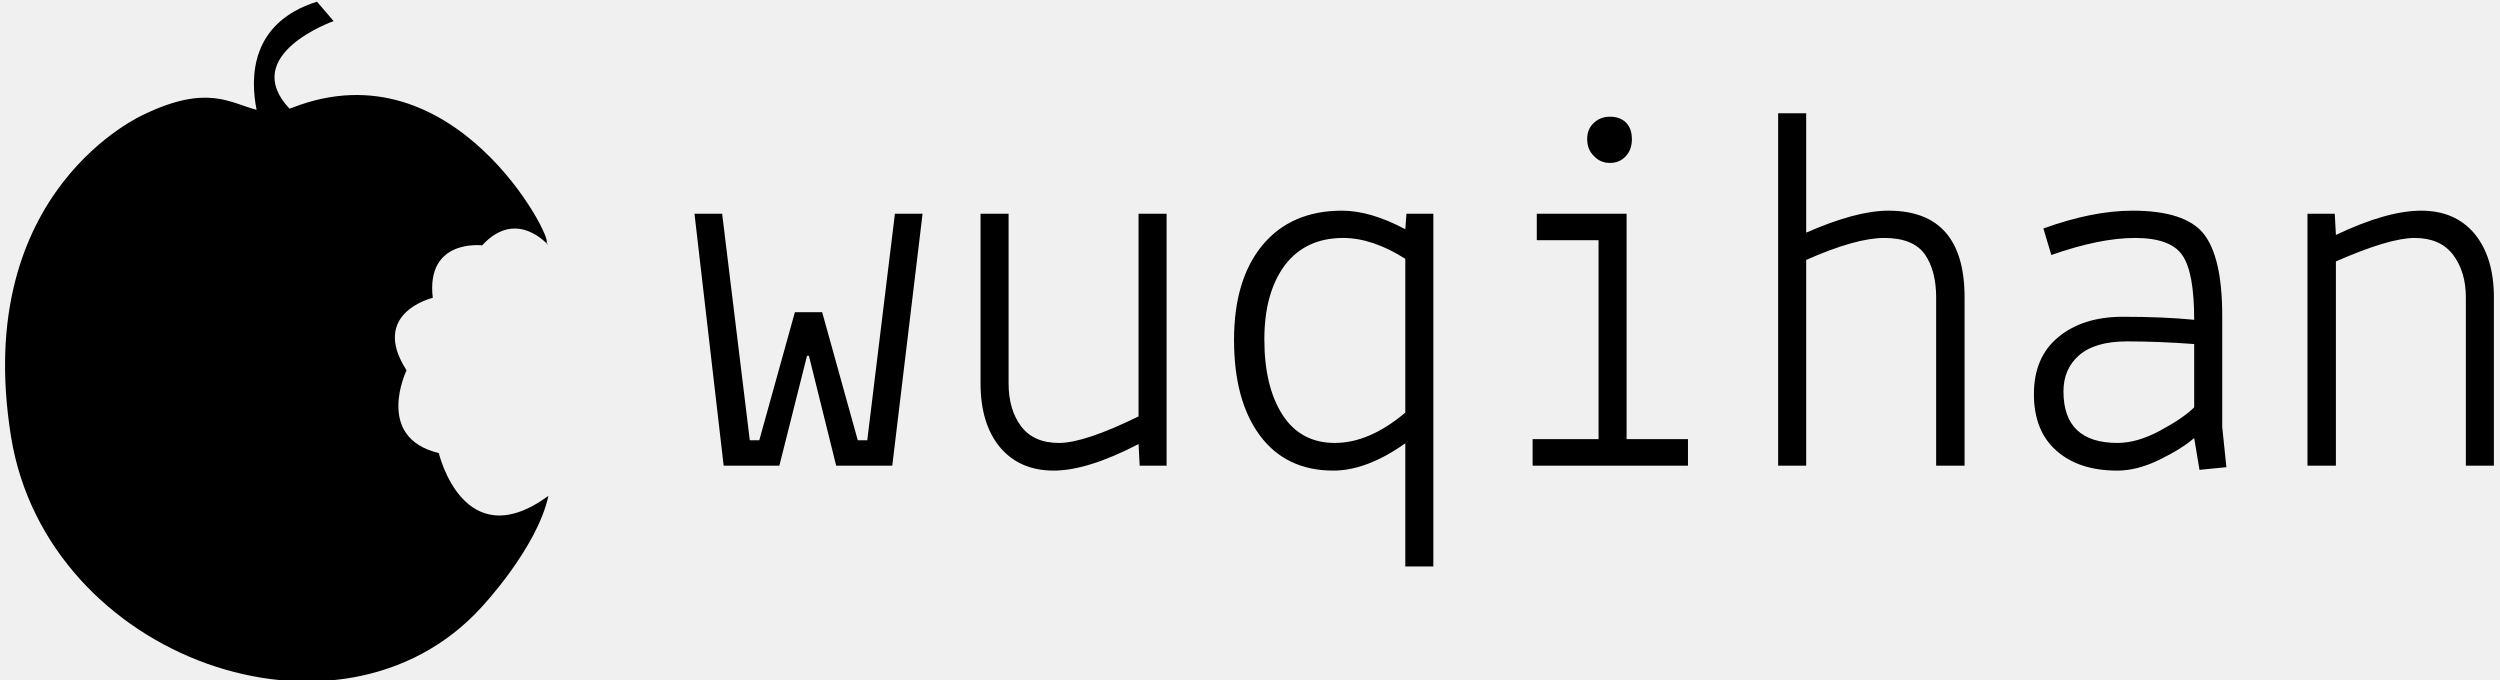
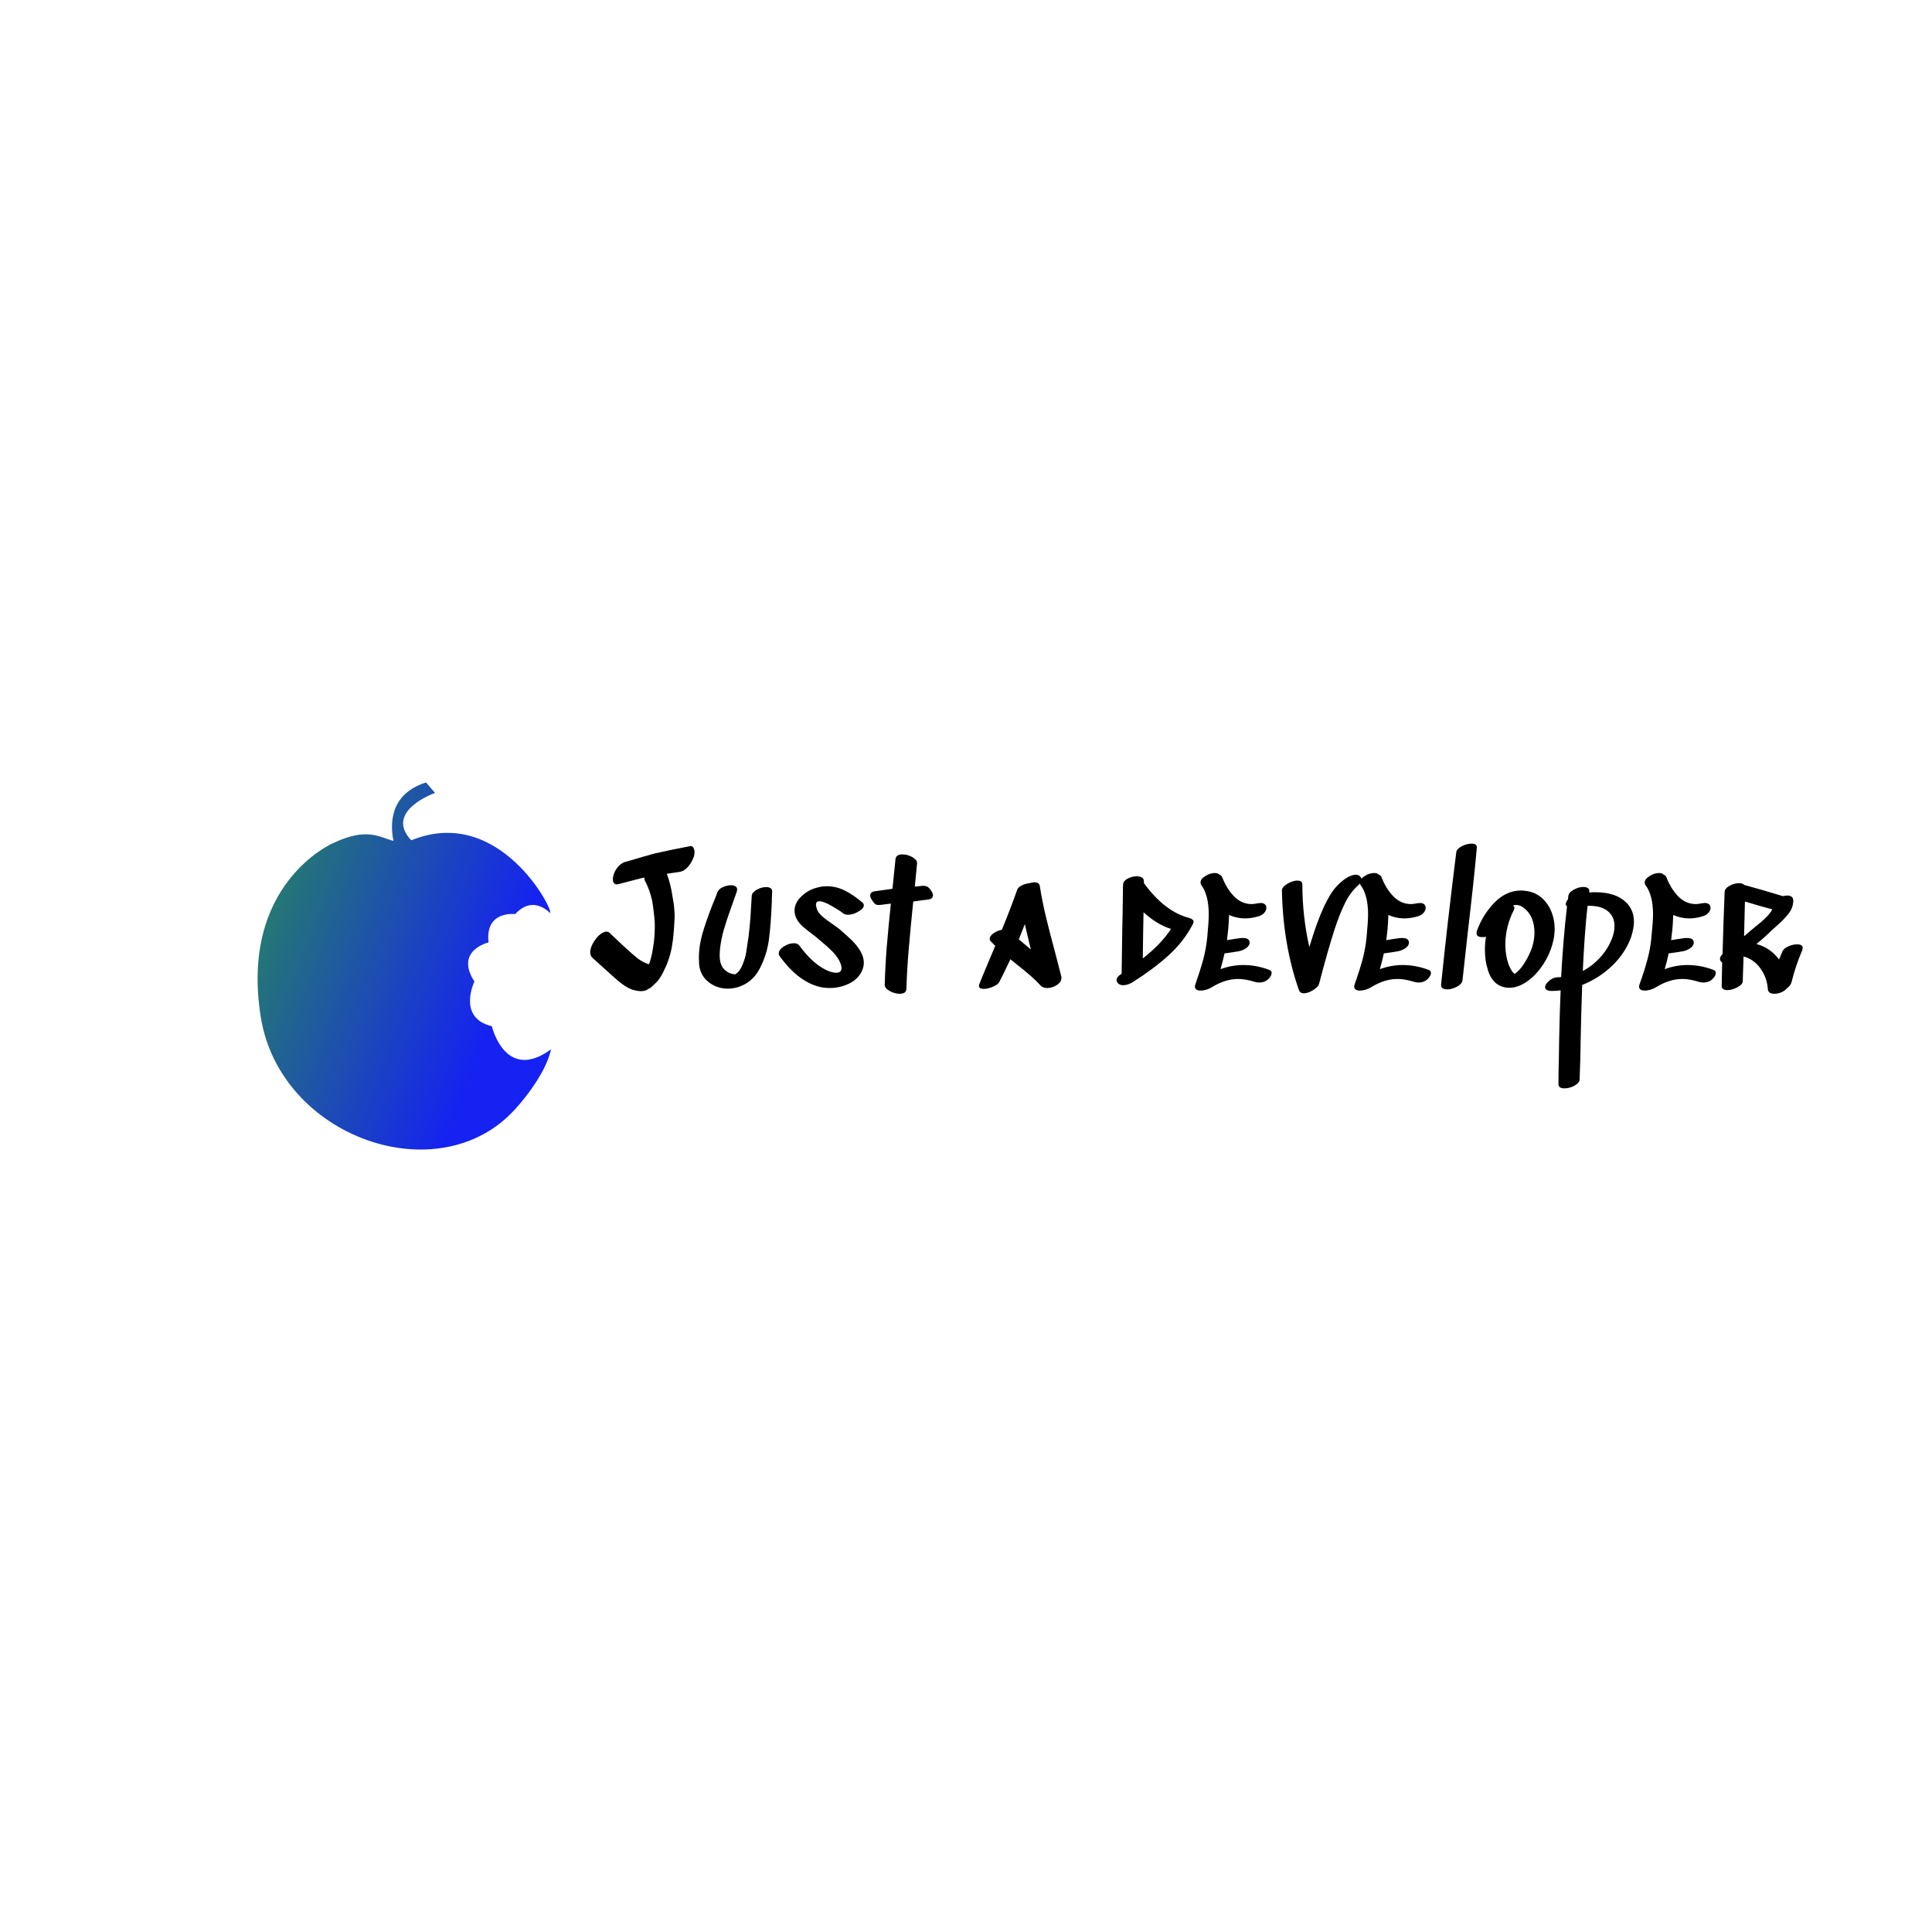
- <svg xmlns="http://www.w3.org/2000/svg" data-v-5f19e91b="" width="331" height="90" viewBox="0 0 331 90">
-   <g data-v-5f19e91b="" id="acc419af-070d-f5f6-bfa9-04eba52387e5" fill="black" transform="matrix(5.016722,0,0,5.016722,89.49045,8.979933)">
-     <path d="M5.05 9.83L5.78 3.85L6.51 3.85L5.71 10.50L4.23 10.50L3.51 7.60L3.46 7.60L2.73 10.50L1.26 10.50L0.49 3.85L1.22 3.85L1.95 9.83L2.20 9.83L3.14 6.45L3.86 6.45L4.80 9.83L5.05 9.83ZM12.95 10.50L12.24 10.50L12.21 9.93L12.21 9.93Q10.86 10.63 9.97 10.63L9.97 10.63L9.97 10.63Q9.07 10.63 8.55 10.01L8.55 10.01L8.55 10.01Q8.04 9.39 8.04 8.33L8.04 8.33L8.04 3.85L8.78 3.85L8.78 8.33L8.78 8.33Q8.78 9.02 9.11 9.46L9.11 9.46L9.11 9.46Q9.44 9.90 10.11 9.90L10.11 9.90L10.11 9.90Q10.78 9.90 12.21 9.20L12.21 9.20L12.21 3.85L12.95 3.85L12.95 10.50ZM19.28 3.85L19.99 3.85L19.99 13.16L19.25 13.16L19.25 9.91L19.25 9.91Q18.23 10.63 17.35 10.63L17.35 10.63L17.35 10.63Q16.10 10.63 15.41 9.70L15.41 9.70L15.41 9.70Q14.73 8.78 14.73 7.18L14.73 7.18L14.73 7.18Q14.73 5.59 15.48 4.68L15.48 4.68L15.48 4.68Q16.24 3.77 17.58 3.77L17.58 3.77L17.58 3.77Q18.33 3.77 19.25 4.26L19.25 4.26L19.28 3.85ZM15.53 7.17L15.53 7.17L15.53 7.17Q15.53 8.41 16.01 9.16L16.01 9.16L16.01 9.16Q16.49 9.90 17.39 9.90L17.39 9.90L17.39 9.90Q18.30 9.90 19.25 9.10L19.25 9.10L19.25 5.04L19.25 5.04Q18.38 4.49 17.61 4.49L17.61 4.49L17.61 4.49Q16.62 4.49 16.07 5.21L16.07 5.21L16.07 5.21Q15.53 5.94 15.53 7.17ZM24.35 4.55L22.72 4.55L22.72 3.85L25.09 3.85L25.09 9.80L26.71 9.80L26.71 10.50L22.61 10.50L22.61 9.80L24.35 9.80L24.35 4.55ZM24.65 2.51L24.65 2.51L24.65 2.51Q24.40 2.51 24.23 2.33L24.23 2.33L24.23 2.33Q24.05 2.16 24.05 1.88L24.05 1.88L24.05 1.88Q24.05 1.61 24.23 1.45L24.23 1.45L24.23 1.45Q24.40 1.29 24.65 1.29L24.65 1.29L24.65 1.29Q24.91 1.29 25.07 1.44L25.07 1.44L25.07 1.44Q25.23 1.60 25.23 1.88L25.23 1.88L25.23 1.88Q25.23 2.16 25.07 2.33L25.07 2.33L25.07 2.33Q24.91 2.51 24.65 2.51ZM29.83 5.07L29.83 5.07L29.83 10.50L29.09 10.50L29.09 1.20L29.83 1.20L29.83 4.35L29.83 4.35Q31.15 3.77 32.00 3.77L32.00 3.77L32.00 3.77Q34.01 3.77 34.01 6.06L34.01 6.06L34.01 10.50L33.26 10.50L33.26 6.06L33.26 6.06Q33.26 5.35 32.96 4.92L32.96 4.92L32.96 4.92Q32.65 4.49 31.89 4.49L31.89 4.49L31.89 4.49Q31.14 4.49 29.83 5.07ZM38.05 9.90L38.05 9.90L38.05 9.90Q38.57 9.90 39.18 9.57L39.18 9.57L39.18 9.57Q39.79 9.24 40.07 8.96L40.07 8.96L40.07 7.29L40.07 7.29Q39.14 7.22 38.30 7.22L38.30 7.22L38.30 7.22Q37.46 7.22 37.04 7.58L37.04 7.58L37.04 7.58Q36.62 7.94 36.62 8.54L36.62 8.54L36.62 8.54Q36.62 9.90 38.05 9.90ZM38.04 10.63L38.04 10.63L38.04 10.63Q37.02 10.63 36.43 10.10L36.43 10.10L36.43 10.10Q35.84 9.58 35.84 8.61L35.84 8.61L35.84 8.61Q35.84 7.64 36.48 7.11L36.48 7.11L36.48 7.11Q37.13 6.57 38.19 6.57L38.19 6.57L38.19 6.57Q39.26 6.57 40.07 6.65L40.07 6.65L40.07 6.65Q40.07 5.40 39.76 4.95L39.76 4.95L39.76 4.95Q39.45 4.49 38.51 4.49L38.51 4.49L38.51 4.49Q37.58 4.49 36.30 4.94L36.30 4.94L36.09 4.24L36.09 4.24Q37.39 3.77 38.44 3.77L38.44 3.77L38.44 3.77Q39.83 3.77 40.32 4.38L40.32 4.38L40.32 4.38Q40.81 5.00 40.81 6.54L40.81 6.54L40.81 9.48L40.92 10.54L40.21 10.61L40.07 9.77L40.07 9.77Q39.75 10.05 39.16 10.34L39.16 10.34L39.16 10.34Q38.57 10.63 38.04 10.63ZM43.06 3.85L43.78 3.85L43.81 4.41L43.81 4.41Q45.16 3.77 46.06 3.77L46.06 3.77L46.06 3.77Q46.96 3.77 47.47 4.38L47.47 4.38L47.47 4.38Q47.98 5.00 47.98 6.06L47.98 6.06L47.98 10.50L47.24 10.50L47.24 6.06L47.24 6.06Q47.24 5.38 46.90 4.93L46.90 4.93L46.90 4.93Q46.56 4.49 45.89 4.49L45.89 4.49L45.89 4.49Q45.22 4.49 43.81 5.11L43.81 5.11L43.81 10.50L43.06 10.50L43.06 3.85Z" />
+ <svg xmlns="http://www.w3.org/2000/svg" data-v-1084b650="" viewBox="0 0 300 300">
+   <rect data-v-1084b650="" fill="#ffffff" x="0" y="0" width="300px" height="300px" class="logo-background-square" />
+   <g data-v-1084b650="" id="267c8fb9-8639-7f49-0ddd-3583ace2942e" fill="#000000" transform="matrix(1.9,0,0,1.9,90.85024,129.423)">
+     <path d="M8.62 1.02L8.62 1.02Q8.78 1.02 8.86 1.17L8.86 1.17L8.86 1.17Q8.93 1.32 8.95 1.47L8.95 1.47L8.95 1.47Q8.95 1.81 8.81 2.09L8.81 2.09L8.81 2.09Q8.64 2.49 8.34 2.80L8.34 2.80L8.34 2.80Q8.04 3.11 7.66 3.15L7.66 3.15L7.66 3.15Q6.96 3.25 6.68 3.29L6.68 3.29L6.68 3.29Q6.99 4.14 7.11 4.94L7.11 4.94L7.11 4.94Q7.28 5.88 7.29 6.17L7.29 6.17L7.29 6.17Q7.32 6.57 7.32 6.78L7.32 6.78L7.32 6.78Q7.32 6.97 7.29 7.39L7.29 7.39L7.29 7.39Q7.21 8.95 6.96 9.86L6.96 9.86L6.96 9.86Q6.75 10.61 6.52 11.05L6.52 11.05L6.52 11.05Q6.33 11.47 6.16 11.74L6.16 11.74L6.16 11.74Q5.99 12.01 5.77 12.22L5.77 12.22L5.38 12.59L5.11 12.74L5.11 12.74Q4.94 12.87 4.72 12.87L4.72 12.87L4.72 12.87Q4.63 12.89 4.58 12.89L4.58 12.89L4.58 12.89Q4.03 12.87 3.57 12.64L3.57 12.64L3.57 12.64Q3.21 12.45 2.88 12.19L2.88 12.19L2.88 12.19Q2.56 11.93 2.10 11.51L2.10 11.51L0.60 10.16L0.60 10.16Q0.42 10.00 0.42 9.70L0.42 9.70L0.42 9.70Q0.42 9.30 0.76 8.78L0.76 8.78L0.76 8.78Q1.11 8.25 1.51 8.08L1.51 8.08L1.51 8.08Q1.62 8.02 1.74 8.02L1.74 8.02L1.74 8.02Q1.86 8.02 1.96 8.08L1.96 8.08L3.05 9.11L3.39 9.42L3.39 9.42Q3.92 9.91 4.30 10.21L4.30 10.21L4.30 10.21Q4.69 10.50 5.14 10.67L5.14 10.67L5.14 10.67Q5.17 10.68 5.22 10.68L5.22 10.68L5.22 10.68Q5.31 10.49 5.33 10.37L5.33 10.37L5.33 10.37Q5.49 9.87 5.63 8.83L5.63 8.83L5.63 8.83Q5.70 8.16 5.70 7.62L5.70 7.62L5.70 7.62Q5.70 7.29 5.68 7.14L5.68 7.14L5.66 6.85L5.66 6.85Q5.57 5.98 5.49 5.53L5.49 5.53L5.49 5.53Q5.29 4.61 4.90 3.88L4.90 3.88L4.90 3.88Q4.84 3.78 4.84 3.61L4.84 3.61L4.65 3.64L4.65 3.64Q3.42 3.95 2.80 4.12L2.80 4.12L2.80 4.12Q2.76 4.13 2.71 4.14L2.71 4.14L2.71 4.14Q2.66 4.16 2.59 4.16L2.59 4.16L2.59 4.16Q2.41 4.16 2.31 3.98L2.31 3.98L2.31 3.98Q2.27 3.85 2.27 3.72L2.27 3.72L2.27 3.72Q2.27 3.65 2.30 3.51L2.30 3.51L2.30 3.51Q2.38 3.07 2.74 2.67L2.74 2.67L2.74 2.67Q2.94 2.46 3.19 2.35L3.19 2.35L3.19 2.35Q4.09 2.10 4.54 1.96L4.54 1.96L4.54 1.96Q4.84 1.86 4.94 1.85L4.94 1.85L4.94 1.85Q5.45 1.69 5.75 1.62L5.75 1.62L5.75 1.62Q7.17 1.30 8.57 1.04L8.57 1.04L8.62 1.02ZM13.62 5.10L13.62 5.10Q13.64 4.82 14.02 4.60L14.02 4.60L14.02 4.60Q14.41 4.38 14.80 4.38L14.80 4.38L14.80 4.38Q15.02 4.38 15.16 4.47L15.16 4.47L15.16 4.47Q15.30 4.56 15.29 4.76L15.29 4.76L15.29 4.76Q15.26 5.29 15.26 5.61L15.26 5.61L15.26 5.61Q15.19 7.43 15.02 8.71L15.02 8.71L15.02 8.71Q14.84 9.98 14.24 11.10L14.24 11.10L14.24 11.10Q13.64 12.22 12.45 12.57L12.45 12.57L12.45 12.57Q12.04 12.68 11.68 12.68L11.68 12.68L11.68 12.68Q10.78 12.68 10.10 12.15L10.10 12.15L10.10 12.15Q9.42 11.62 9.32 10.71L9.32 10.71L9.32 10.71Q9.30 10.35 9.30 10.16L9.30 10.16L9.30 10.16Q9.30 9.20 9.59 8.19L9.59 8.19L9.59 8.19Q9.88 7.18 10.44 5.75L10.44 5.75L10.44 5.75Q10.61 5.38 10.82 4.79L10.82 4.79L10.82 4.79Q10.91 4.55 11.25 4.39L11.25 4.39L11.25 4.39Q11.59 4.23 11.93 4.23L11.93 4.23L11.93 4.23Q12.15 4.23 12.29 4.32L12.29 4.32L12.29 4.32Q12.43 4.41 12.43 4.58L12.43 4.58L12.43 4.58Q12.43 4.63 12.40 4.75L12.40 4.75L12.40 4.75Q12.12 5.56 11.97 5.96L11.97 5.96L11.97 5.96Q11.56 7.10 11.34 7.86L11.34 7.86L11.34 7.86Q11.12 8.62 11.03 9.42L11.03 9.42L11.03 9.42Q11.00 9.76 11.00 9.95L11.00 9.95L11.00 9.95Q11.00 10.78 11.41 11.14L11.41 11.14L11.41 11.14Q11.54 11.27 11.75 11.38L11.75 11.38L11.75 11.38Q11.96 11.48 12.14 11.49L12.14 11.49L12.25 11.52L12.25 11.52Q12.26 11.52 12.31 11.48L12.31 11.48L12.31 11.48Q12.66 11.26 12.87 10.72L12.87 10.72L12.87 10.72Q13.09 10.18 13.16 9.76L13.16 9.76L13.16 9.76Q13.23 9.34 13.36 8.43L13.36 8.43L13.36 8.43Q13.45 7.69 13.52 6.80L13.52 6.80L13.52 6.80Q13.58 5.92 13.62 5.10L13.62 5.10ZM21.07 6.51L21.07 6.51Q20.80 6.29 20.15 5.92L20.15 5.92L20.15 5.92Q19.50 5.54 19.15 5.54L19.15 5.54L19.15 5.54Q18.87 5.54 18.87 5.82L18.87 5.82L18.87 5.82Q18.87 5.92 18.94 6.16L18.94 6.16L18.94 6.16Q19.04 6.48 19.38 6.77L19.38 6.77L19.38 6.77Q19.71 7.06 20.26 7.43L20.26 7.43L20.26 7.43Q20.71 7.74 20.83 7.85L20.83 7.85L20.83 7.85Q21.45 8.39 21.81 8.74L21.81 8.74L21.81 8.74Q22.18 9.10 22.48 9.58L22.48 9.58L22.48 9.58Q22.78 10.07 22.78 10.57L22.78 10.57L22.78 10.57Q22.78 10.91 22.61 11.27L22.61 11.27L22.61 11.27Q22.29 11.93 21.55 12.28L21.55 12.28L21.55 12.28Q20.82 12.63 19.99 12.63L19.99 12.63L19.99 12.63Q19.71 12.63 19.43 12.59L19.43 12.59L19.43 12.59Q17.53 12.26 15.92 10.05L15.92 10.05L15.92 10.05Q15.83 9.93 15.83 9.80L15.83 9.80L15.83 9.80Q15.83 9.49 16.25 9.23L16.25 9.23L16.25 9.23Q16.66 8.97 17.07 8.97L17.07 8.97L17.07 8.97Q17.37 8.97 17.51 9.16L17.51 9.16L17.51 9.16Q18.38 10.33 19.22 10.88L19.22 10.88L19.22 10.88Q19.99 11.38 20.52 11.38L20.52 11.38L20.52 11.38Q20.96 11.38 20.96 11.00L20.96 11.00L20.96 11.00Q20.96 10.74 20.75 10.35L20.75 10.35L20.75 10.35Q20.54 9.97 20.20 9.63L20.20 9.63L20.20 9.63Q19.87 9.30 19.35 8.86L19.35 8.86L18.97 8.54L18.97 8.54Q18.91 8.48 18.45 8.13L18.45 8.13L18.45 8.13Q18.07 7.85 17.81 7.62L17.81 7.62L17.81 7.62Q17.54 7.38 17.36 7.10L17.36 7.10L17.36 7.10Q17.12 6.72 17.12 6.31L17.12 6.31L17.12 6.31Q17.12 5.68 17.66 5.16L17.66 5.16L17.66 5.16Q18.20 4.63 18.90 4.44L18.90 4.44L18.90 4.44Q19.35 4.31 19.75 4.31L19.75 4.31L19.75 4.31Q20.51 4.31 21.22 4.66L21.22 4.66L21.22 4.66Q21.92 5.01 22.65 5.63L22.65 5.63L22.65 5.63Q22.78 5.73 22.78 5.87L22.78 5.87L22.78 5.87Q22.78 6.13 22.34 6.38L22.34 6.38L22.34 6.38Q21.91 6.64 21.49 6.64L21.49 6.64L21.49 6.64Q21.21 6.64 21.07 6.51L21.07 6.51ZM27.52 4.28L27.52 4.28Q27.82 4.26 27.98 4.35L27.98 4.35L27.98 4.35Q28.14 4.45 28.32 4.73L28.32 4.73L28.32 4.73Q28.43 4.91 28.43 5.04L28.43 5.04L28.43 5.04Q28.43 5.35 28.04 5.40L28.04 5.40L27.55 5.46L27.55 5.46Q26.87 5.56 26.82 5.56L26.82 5.56L26.82 5.56Q26.59 7.80 26.45 9.45L26.45 9.45L26.45 9.45Q26.31 11.10 26.26 12.71L26.26 12.71L26.26 12.71Q26.25 12.91 26.10 13.01L26.10 13.01L26.10 13.01Q25.96 13.10 25.72 13.10L25.72 13.10L25.72 13.10Q25.30 13.10 24.89 12.87L24.89 12.87L24.89 12.87Q24.47 12.64 24.49 12.35L24.49 12.35L24.49 12.35Q24.53 10.86 24.65 9.32L24.65 9.32L24.65 9.32Q24.78 7.77 24.99 5.73L24.99 5.73L24.11 5.84L24.11 5.84Q23.91 5.85 23.81 5.82L23.81 5.82L23.81 5.82Q23.70 5.78 23.60 5.66L23.60 5.66L23.60 5.66Q23.51 5.53 23.41 5.38L23.41 5.38L23.41 5.38Q23.30 5.22 23.30 5.07L23.30 5.07L23.30 5.07Q23.30 4.94 23.39 4.84L23.39 4.84L23.39 4.84Q23.49 4.75 23.69 4.72L23.69 4.72L23.69 4.72Q24.00 4.68 24.40 4.62L24.40 4.62L25.12 4.52L25.37 2.10L25.37 2.10Q25.41 1.71 25.94 1.71L25.94 1.71L25.94 1.71Q26.36 1.71 26.76 1.94L26.76 1.94L26.76 1.94Q27.16 2.17 27.13 2.46L27.13 2.46L26.95 4.34L26.95 4.34Q27.34 4.31 27.52 4.28L27.52 4.28ZM35.94 7.41L35.56 8.37L35.45 8.65L36.43 9.48L36.33 9.07L36.33 9.07Q36.23 8.68 35.94 7.41L35.94 7.41ZM37.16 4.28L37.16 4.28Q37.35 5.50 37.65 6.75L37.65 6.75L37.65 6.75Q37.95 8.01 38.39 9.63L38.39 9.63L38.39 9.63Q38.79 11.17 38.92 11.68L38.92 11.68L38.92 11.68Q38.93 11.72 38.93 11.80L38.93 11.80L38.93 11.80Q38.93 12.14 38.56 12.38L38.56 12.38L38.56 12.38Q38.18 12.63 37.77 12.63L37.77 12.63L37.77 12.63Q37.44 12.63 37.25 12.45L37.25 12.45L37.25 12.45Q36.85 12.01 36.40 11.62L36.40 11.62L36.40 11.62Q35.95 11.23 35.22 10.65L35.22 10.65L34.76 10.28L34.76 10.28Q34.17 11.54 33.85 12.14L33.85 12.14L33.85 12.14Q33.75 12.35 33.34 12.52L33.34 12.52L33.34 12.52Q32.93 12.70 32.58 12.70L32.58 12.70L32.58 12.70Q32.19 12.70 32.19 12.45L32.19 12.45L32.19 12.45Q32.19 12.38 32.23 12.28L32.23 12.28L32.23 12.28Q32.65 11.24 33.22 9.90L33.22 9.90L33.52 9.18L33.52 9.18Q33.17 8.83 33.17 8.83L33.17 8.83L33.17 8.83Q33.07 8.74 33.07 8.61L33.07 8.61L33.07 8.61Q33.07 8.37 33.38 8.16L33.38 8.16L33.38 8.16Q33.68 7.94 34.06 7.87L34.06 7.87L34.06 7.87Q34.73 6.26 35.32 4.59L35.32 4.59L35.32 4.59Q35.38 4.40 35.68 4.25L35.68 4.25L35.68 4.25Q35.98 4.10 36.32 4.06L36.32 4.06L36.32 4.06Q36.55 3.99 36.72 3.99L36.72 3.99L36.72 3.99Q37.11 3.99 37.16 4.28L37.16 4.28ZM45.58 10.21L45.58 10.21Q47.05 9.07 47.89 7.80L47.89 7.80L47.89 7.80Q46.77 7.46 45.64 6.44L45.64 6.44L45.64 6.44Q45.61 7.71 45.58 10.21L45.58 10.21ZM49.63 7.03L49.63 7.03Q49.73 7.10 49.73 7.21L49.73 7.21L49.73 7.21Q49.73 7.31 49.67 7.41L49.67 7.41L49.67 7.41Q48.93 8.83 47.71 9.94L47.71 9.94L47.71 9.94Q46.49 11.05 44.76 12.15L44.76 12.15L44.76 12.15Q44.59 12.25 44.38 12.33L44.38 12.33L44.38 12.33Q44.17 12.40 43.97 12.40L43.97 12.40L43.97 12.40Q43.76 12.40 43.61 12.29L43.61 12.29L43.61 12.29Q43.44 12.17 43.44 11.98L43.44 11.98L43.44 11.98Q43.44 11.75 43.71 11.56L43.71 11.56L43.71 11.56Q43.74 11.55 43.76 11.52L43.76 11.52L43.76 11.52Q43.79 11.49 43.85 11.47L43.85 11.47L43.90 7.99L43.90 7.99Q43.93 6.86 43.96 4.54L43.96 4.54L43.96 4.54Q43.95 4.51 43.95 4.44L43.95 4.44L43.95 4.44Q43.95 4.41 43.97 4.30L43.97 4.30L43.97 4.14L43.97 4.14Q43.99 3.88 44.34 3.69L44.34 3.69L44.34 3.69Q44.69 3.50 45.08 3.50L45.08 3.50L45.08 3.50Q45.35 3.50 45.51 3.60L45.51 3.60L45.51 3.60Q45.67 3.70 45.67 3.91L45.67 3.91L45.67 4.05L45.67 4.05Q47.36 6.38 49.36 6.90L49.36 6.90L49.36 6.90Q49.57 6.97 49.63 7.03L49.63 7.03ZM55.90 11.14L55.90 11.14Q56.11 11.21 56.11 11.40L56.11 11.40L56.11 11.40Q56.11 11.62 55.85 11.89L55.85 11.89L55.85 11.89Q55.55 12.18 55.09 12.18L55.09 12.18L55.09 12.18Q54.87 12.18 54.71 12.12L54.71 12.12L54.71 12.12Q53.97 11.89 53.37 11.89L53.37 11.89L53.37 11.89Q52.32 11.89 51.23 12.56L51.23 12.56L51.23 12.56Q51.04 12.68 50.79 12.76L50.79 12.76L50.79 12.76Q50.53 12.84 50.30 12.84L50.30 12.84L50.30 12.84Q50.09 12.84 49.97 12.76L49.97 12.76L49.97 12.76Q49.84 12.68 49.84 12.52L49.84 12.52L49.84 12.52Q49.84 12.42 49.87 12.35L49.87 12.35L49.87 12.35Q50.27 11.21 50.52 10.30L50.52 10.30L50.52 10.30Q50.76 9.39 50.85 8.46L50.85 8.46L50.85 8.46Q50.97 7.20 50.97 6.61L50.97 6.61L50.97 6.61Q50.97 5.05 50.37 4.23L50.37 4.23L50.37 4.23Q50.30 4.14 50.30 4.00L50.30 4.00L50.30 4.00Q50.30 3.72 50.69 3.48L50.69 3.48L50.69 3.48Q51.09 3.23 51.46 3.23L51.46 3.23L51.46 3.23Q51.72 3.23 51.83 3.35L51.83 3.35L51.83 3.35Q52.01 3.42 52.07 3.57L52.07 3.57L52.07 3.57Q52.42 4.49 53.03 5.13L53.03 5.13L53.03 5.13Q53.65 5.77 54.49 5.77L54.49 5.77L54.49 5.77Q54.64 5.77 54.95 5.71L54.95 5.71L54.95 5.71Q55.15 5.68 55.20 5.68L55.20 5.68L55.20 5.68Q55.44 5.68 55.56 5.79L55.56 5.79L55.56 5.79Q55.68 5.89 55.68 6.08L55.68 6.08L55.68 6.08Q55.68 6.27 55.52 6.47L55.52 6.47L55.52 6.47Q55.36 6.66 55.09 6.75L55.09 6.75L55.09 6.75Q54.52 6.94 53.94 6.94L53.94 6.94L53.94 6.94Q53.26 6.94 52.63 6.66L52.63 6.66L52.63 6.66Q52.60 7.45 52.56 7.84L52.56 7.84L52.46 8.72L52.46 8.72Q53.00 8.62 53.55 8.55L53.55 8.55L53.75 8.54L53.75 8.54Q54.31 8.54 54.31 8.92L54.31 8.92L54.31 8.92Q54.31 9.17 54.03 9.37L54.03 9.37L54.03 9.37Q53.75 9.56 53.45 9.62L53.45 9.62L53.45 9.62Q53.02 9.70 52.26 9.80L52.26 9.80L52.26 9.80Q52.11 10.49 51.93 11.09L51.93 11.09L51.93 11.09Q52.85 10.75 53.80 10.75L53.80 10.75L53.80 10.75Q54.85 10.75 55.90 11.14L55.90 11.14ZM62.20 3.65L62.20 3.65Q62.36 3.54 62.58 3.46L62.58 3.46L62.58 3.46Q62.80 3.37 63.00 3.37L63.00 3.37L63.00 3.37Q63.15 3.37 63.28 3.46L63.28 3.46L63.28 3.46Q63.45 3.57 63.45 3.77L63.45 3.77L63.45 3.77Q63.45 4.00 63.22 4.20L63.22 4.20L63.22 4.20Q62.54 4.80 62.11 5.68L62.11 5.68L62.11 5.68Q61.68 6.55 61.26 7.81L61.26 7.81L61.26 7.81Q60.72 9.48 59.98 12.31L59.98 12.31L59.98 12.31Q59.91 12.54 59.50 12.80L59.50 12.80L59.50 12.80Q59.09 13.06 58.74 13.06L58.74 13.06L58.74 13.06Q58.44 13.06 58.34 12.80L58.34 12.80L58.34 12.80Q57.04 9.09 56.95 4.68L56.95 4.68L56.95 4.68Q56.94 4.38 57.38 4.12L57.38 4.12L57.38 4.12Q57.82 3.85 58.21 3.85L58.21 3.85L58.21 3.85Q58.62 3.85 58.62 4.16L58.62 4.16L58.62 4.16Q58.62 6.75 59.19 9.28L59.19 9.28L59.19 9.28Q59.56 8.05 59.89 7.18L59.89 7.18L59.89 7.18Q60.35 5.94 60.87 5.06L60.87 5.06L60.87 5.06Q61.39 4.19 62.20 3.65L62.20 3.65ZM68.92 11.14L68.92 11.14Q69.13 11.21 69.13 11.40L69.13 11.40L69.13 11.40Q69.13 11.62 68.87 11.89L68.87 11.89L68.87 11.89Q68.57 12.18 68.11 12.18L68.11 12.18L68.11 12.18Q67.89 12.18 67.73 12.12L67.73 12.12L67.73 12.12Q66.99 11.89 66.39 11.89L66.39 11.89L66.39 11.89Q65.34 11.89 64.25 12.56L64.25 12.56L64.25 12.56Q64.06 12.68 63.81 12.76L63.81 12.76L63.81 12.76Q63.55 12.84 63.32 12.84L63.32 12.84L63.32 12.84Q63.11 12.84 62.99 12.76L62.99 12.76L62.99 12.76Q62.86 12.68 62.86 12.52L62.86 12.52L62.86 12.52Q62.86 12.42 62.89 12.35L62.89 12.35L62.89 12.35Q63.29 11.21 63.54 10.30L63.54 10.30L63.54 10.30Q63.78 9.39 63.87 8.46L63.87 8.46L63.87 8.46Q63.99 7.20 63.99 6.61L63.99 6.61L63.99 6.61Q63.99 5.05 63.39 4.23L63.39 4.23L63.39 4.23Q63.32 4.14 63.32 4.00L63.32 4.00L63.32 4.00Q63.32 3.72 63.71 3.48L63.71 3.48L63.71 3.48Q64.11 3.23 64.48 3.23L64.48 3.23L64.48 3.23Q64.74 3.23 64.85 3.35L64.85 3.35L64.85 3.35Q65.03 3.42 65.09 3.57L65.09 3.57L65.09 3.57Q65.44 4.49 66.05 5.13L66.05 5.13L66.05 5.13Q66.67 5.77 67.51 5.77L67.51 5.77L67.51 5.77Q67.66 5.77 67.97 5.71L67.97 5.71L67.97 5.71Q68.17 5.68 68.22 5.68L68.22 5.68L68.22 5.68Q68.46 5.68 68.58 5.79L68.58 5.79L68.58 5.79Q68.70 5.89 68.70 6.08L68.70 6.08L68.70 6.08Q68.70 6.27 68.54 6.47L68.54 6.47L68.54 6.47Q68.38 6.66 68.11 6.75L68.11 6.75L68.11 6.75Q67.54 6.94 66.96 6.94L66.96 6.94L66.96 6.94Q66.28 6.94 65.65 6.66L65.65 6.66L65.65 6.66Q65.62 7.45 65.58 7.84L65.58 7.84L65.48 8.72L65.48 8.72Q66.02 8.62 66.57 8.55L66.57 8.55L66.77 8.54L66.77 8.54Q67.33 8.54 67.33 8.92L67.33 8.92L67.33 8.92Q67.33 9.17 67.05 9.37L67.05 9.37L67.05 9.37Q66.77 9.56 66.47 9.62L66.47 9.62L66.47 9.62Q66.04 9.70 65.28 9.80L65.28 9.80L65.28 9.80Q65.13 10.49 64.95 11.09L64.95 11.09L64.95 11.09Q65.87 10.75 66.82 10.75L66.82 10.75L66.82 10.75Q67.87 10.75 68.92 11.14L68.92 11.14ZM71.20 1.53L71.20 1.53Q71.23 1.26 71.65 1.04L71.65 1.04L71.65 1.04Q72.07 0.83 72.45 0.83L72.45 0.83L72.45 0.83Q72.90 0.83 72.88 1.16L72.88 1.16L72.88 1.16Q72.66 3.67 72.14 8.08L72.14 8.08L72.14 8.08Q71.81 11.09 71.71 11.98L71.71 11.98L71.71 11.98Q71.68 12.28 71.27 12.51L71.27 12.51L71.27 12.51Q70.85 12.74 70.46 12.74L70.46 12.74L70.46 12.74Q69.92 12.74 69.96 12.33L69.96 12.33L69.96 12.33Q70.45 7.52 71.20 1.53L71.20 1.53ZM77.27 9.63L77.27 9.63Q77.59 8.88 77.59 8.08L77.59 8.08L77.59 8.08Q77.59 7.45 77.37 6.92L77.37 6.92L77.37 6.92Q77.15 6.40 76.69 6.06L76.69 6.06L76.69 6.06Q76.38 5.84 76.10 5.84L76.10 5.84L76.10 5.84Q75.99 5.84 75.82 5.89L75.82 5.89L75.82 5.89Q75.95 5.95 75.95 6.09L75.95 6.09L75.95 6.09Q75.95 6.17 75.89 6.29L75.89 6.29L75.89 6.29Q75.57 6.90 75.39 7.62L75.39 7.62L75.39 7.62Q75.21 8.34 75.21 9.07L75.21 9.07L75.21 9.07Q75.21 9.91 75.46 10.67L75.46 10.67L75.46 10.67Q75.63 11.09 75.81 11.33L75.81 11.33L75.81 11.33Q75.89 11.42 75.98 11.47L75.98 11.47L75.98 11.47Q76.38 11.19 76.71 10.68L76.71 10.68L76.71 10.68Q77.04 10.18 77.27 9.63L77.27 9.63ZM77.07 4.72L77.07 4.72Q77.76 4.86 78.25 5.32L78.25 5.32L78.25 5.32Q78.74 5.78 78.99 6.43L78.99 6.43L78.99 6.43Q79.24 7.08 79.24 7.78L79.24 7.78L79.24 7.78Q79.24 8.61 78.92 9.48L78.92 9.48L78.92 9.48Q78.60 10.35 78.04 11.07L78.04 11.07L78.04 11.07Q77.48 11.80 76.79 12.22L76.79 12.22L76.79 12.22Q76.15 12.61 75.53 12.61L75.53 12.61L75.53 12.61Q74.91 12.61 74.45 12.24L74.45 12.24L74.45 12.24Q73.99 11.86 73.78 11.14L73.78 11.14L73.78 11.14Q73.54 10.42 73.54 9.51L73.54 9.51L73.54 9.51Q73.54 8.96 73.63 8.44L73.63 8.44L73.63 8.44Q73.53 8.47 73.33 8.47L73.33 8.47L73.33 8.47Q72.86 8.47 72.86 8.15L72.86 8.15L72.86 8.15Q72.86 8.04 72.88 7.97L72.88 7.97L72.88 7.97Q73.36 6.64 74.32 5.65L74.32 5.65L74.32 5.65Q75.28 4.66 76.52 4.66L76.52 4.66L76.52 4.66Q76.71 4.66 77.07 4.72L77.07 4.72ZM83.92 8.60L83.92 8.60Q84.13 8.06 84.13 7.57L84.13 7.57L84.13 7.57Q84.13 6.93 83.76 6.52L83.76 6.52L83.76 6.52Q83.22 5.88 81.93 5.91L81.93 5.91L81.93 5.91Q81.68 8.12 81.54 11.24L81.54 11.24L81.54 11.24Q82.33 10.82 82.96 10.13L82.96 10.13L82.96 10.13Q83.59 9.44 83.92 8.60L83.92 8.60ZM82.07 4.82L82.07 4.82Q82.22 4.80 82.54 4.80L82.54 4.80L82.54 4.80Q84.25 4.80 85.09 5.64L85.09 5.64L85.09 5.64Q85.72 6.26 85.72 7.22L85.72 7.22L85.72 7.22Q85.72 7.73 85.50 8.43L85.50 8.43L85.50 8.43Q85.04 9.74 83.96 10.79L83.96 10.79L83.96 10.79Q82.88 11.83 81.49 12.38L81.49 12.38L81.49 12.38Q81.44 13.80 81.41 14.88L81.41 14.88L81.41 14.88Q81.38 15.95 81.37 16.66L81.37 16.66L81.37 16.66Q81.35 18.37 81.28 20.09L81.28 20.09L81.28 20.09Q81.27 20.38 80.86 20.61L80.86 20.61L80.86 20.61Q80.46 20.83 80.04 20.83L80.04 20.83L80.04 20.83Q79.55 20.83 79.55 20.47L79.55 20.47L79.56 19.35L79.56 19.35Q79.58 18.80 79.61 16.72L79.61 16.72L79.61 16.72Q79.65 14.63 79.73 12.82L79.73 12.82L79.73 12.82Q79.35 12.87 78.99 12.87L78.99 12.87L78.99 12.87Q78.72 12.87 78.59 12.78L78.59 12.78L78.59 12.78Q78.46 12.70 78.46 12.56L78.46 12.56L78.46 12.56Q78.46 12.31 78.80 12.03L78.80 12.03L78.80 12.03Q79.14 11.75 79.49 11.75L79.49 11.75L79.49 11.75Q79.69 11.75 79.77 11.73L79.77 11.73L79.77 11.73Q79.93 8.72 80.25 5.95L80.25 5.95L80.25 5.95Q80.15 5.89 80.15 5.77L80.15 5.77L80.15 5.77Q80.15 5.60 80.33 5.38L80.33 5.38L80.33 5.38Q80.33 5.29 80.36 5.10L80.36 5.10L80.36 5.10Q80.40 4.80 80.81 4.59L80.81 4.59L80.81 4.59Q81.21 4.37 81.59 4.37L81.59 4.37L81.59 4.37Q81.83 4.37 81.96 4.47L81.96 4.47L81.96 4.47Q82.10 4.56 82.07 4.76L82.07 4.76L82.07 4.82ZM92.20 11.14L92.20 11.14Q92.41 11.21 92.41 11.40L92.41 11.40L92.41 11.40Q92.41 11.62 92.15 11.89L92.15 11.89L92.15 11.89Q91.85 12.18 91.39 12.18L91.39 12.18L91.39 12.18Q91.17 12.18 91.01 12.12L91.01 12.12L91.01 12.12Q90.27 11.89 89.67 11.89L89.67 11.89L89.67 11.89Q88.62 11.89 87.53 12.56L87.53 12.56L87.53 12.56Q87.35 12.68 87.09 12.76L87.09 12.76L87.09 12.76Q86.83 12.84 86.60 12.84L86.60 12.84L86.60 12.84Q86.39 12.84 86.27 12.76L86.27 12.76L86.27 12.76Q86.14 12.68 86.14 12.52L86.14 12.52L86.14 12.52Q86.14 12.42 86.17 12.35L86.17 12.35L86.17 12.35Q86.58 11.21 86.82 10.30L86.82 10.30L86.82 10.30Q87.07 9.39 87.15 8.46L87.15 8.46L87.15 8.46Q87.28 7.20 87.28 6.61L87.28 6.61L87.28 6.61Q87.28 5.05 86.67 4.23L86.67 4.23L86.67 4.23Q86.60 4.14 86.60 4.00L86.60 4.00L86.60 4.00Q86.60 3.72 87.00 3.48L87.00 3.48L87.00 3.48Q87.39 3.23 87.77 3.23L87.77 3.23L87.77 3.23Q88.02 3.23 88.13 3.35L88.13 3.35L88.13 3.35Q88.31 3.42 88.37 3.57L88.37 3.57L88.37 3.57Q88.72 4.49 89.33 5.13L89.33 5.13L89.33 5.13Q89.95 5.77 90.79 5.77L90.79 5.77L90.79 5.77Q90.94 5.77 91.25 5.71L91.25 5.71L91.25 5.71Q91.45 5.68 91.50 5.68L91.50 5.68L91.50 5.68Q91.74 5.68 91.86 5.79L91.86 5.79L91.86 5.79Q91.98 5.89 91.98 6.08L91.98 6.08L91.98 6.08Q91.98 6.27 91.82 6.47L91.82 6.47L91.82 6.47Q91.66 6.66 91.39 6.75L91.39 6.75L91.39 6.75Q90.82 6.94 90.24 6.94L90.24 6.94L90.24 6.94Q89.56 6.94 88.93 6.66L88.93 6.66L88.93 6.66Q88.90 7.45 88.86 7.84L88.86 7.84L88.76 8.72L88.76 8.72Q89.31 8.62 89.85 8.55L89.85 8.55L90.05 8.54L90.05 8.54Q90.61 8.54 90.61 8.92L90.61 8.92L90.61 8.92Q90.61 9.17 90.33 9.37L90.33 9.37L90.33 9.37Q90.05 9.56 89.75 9.62L89.75 9.62L89.75 9.62Q89.32 9.70 88.56 9.80L88.56 9.80L88.56 9.80Q88.41 10.49 88.23 11.09L88.23 11.09L88.23 11.09Q89.15 10.75 90.10 10.75L90.10 10.75L90.10 10.75Q91.15 10.75 92.20 11.14L92.20 11.14ZM95.21 7.98L95.62 7.64L95.62 7.64Q96.17 7.21 96.51 6.87L96.51 6.87L96.51 6.87Q96.85 6.54 97.03 6.20L97.03 6.20L97.03 6.20Q96.28 6.01 94.79 5.56L94.79 5.56L94.72 8.40L94.72 8.40Q95.14 8.05 95.21 7.98L95.21 7.98ZM97.87 9.60L97.87 9.60Q97.99 9.38 98.35 9.22L98.35 9.22L98.35 9.22Q98.71 9.06 99.05 9.06L99.05 9.06L99.05 9.06Q99.51 9.06 99.51 9.35L99.51 9.35L99.51 9.35Q99.51 9.44 99.47 9.55L99.47 9.55L99.47 9.55Q98.90 10.89 98.60 12.15L98.60 12.15L98.60 12.15Q98.53 12.43 98.20 12.67L98.20 12.67L98.20 12.67Q98.06 12.85 97.77 12.98L97.77 12.98L97.77 12.98Q97.48 13.10 97.20 13.10L97.20 13.10L97.20 13.10Q96.96 13.10 96.82 13.01L96.82 13.01L96.82 13.01Q96.67 12.91 96.66 12.70L96.66 12.70L96.66 12.70Q96.60 11.79 96.06 11.03L96.06 11.03L96.06 11.03Q95.52 10.28 94.68 10.05L94.68 10.05L94.61 12.08L94.61 12.08Q94.60 12.35 94.17 12.57L94.17 12.57L94.17 12.57Q93.74 12.80 93.35 12.80L93.35 12.80L93.35 12.80Q93.14 12.80 93.02 12.72L93.02 12.72L93.02 12.72Q92.89 12.64 92.89 12.47L92.89 12.47L92.93 10.54L92.93 10.54Q92.75 10.42 92.75 10.25L92.75 10.25L92.75 10.25Q92.75 10.05 92.96 9.87L92.96 9.87L92.96 9.87Q93.03 7.32 93.13 4.79L93.13 4.79L93.13 4.79Q93.14 4.49 93.53 4.28L93.53 4.28L93.53 4.28Q93.91 4.06 94.30 4.06L94.30 4.06L94.30 4.06Q94.60 4.06 94.72 4.20L94.72 4.20L94.72 4.20Q96.25 4.62 97.89 5.12L97.89 5.12L97.89 5.12Q98.14 5.07 98.24 5.07L98.24 5.07L98.24 5.07Q98.48 5.07 98.61 5.17L98.61 5.17L98.61 5.17Q98.74 5.28 98.74 5.49L98.74 5.49L98.74 5.49Q98.74 6.06 98.36 6.54L98.36 6.54L98.36 6.54Q97.99 7.03 97.31 7.62L97.31 7.62L97.03 7.87L97.03 7.87Q96.36 8.53 95.73 9.03L95.73 9.03L95.73 9.03Q96.88 9.35 97.58 10.30L97.58 10.30L97.58 10.30Q97.64 10.16 97.87 9.60L97.87 9.60Z" />
  </g>
-   <g data-v-5f19e91b="" id="23eb7fba-07de-51d5-7a55-c5f381d92111" transform="matrix(0.9894754,0,0,0.9894754,-12.83073,-3.955555)" stroke="none" fill="black">
-     <path d="M71.683,64.62c-8.67-2.064-4.317-11.069-4.317-11.069c-4.972-7.717,3.509-9.701,3.509-9.701  c-0.933-7.957,6.605-7.019,6.605-7.019c4.642-5.066,8.877,0,8.877,0l-0.268-0.407c0.946-0.395-12.268-26.439-33.912-18.051  c-0.161,0.062-0.317,0.114-0.473,0.166c-6.812-7.239,5.903-11.72,5.903-11.72l-2.226-2.596c-8.933,2.808-8.942,10.158-8.079,14.47  c-3.499-0.885-6.551-3.47-15.048,0.609c0,0-23.172,10.033-17.804,43.162c4.821,29.747,44.082,43.555,62.953,22.771  c0,0,7.417-7.863,8.952-14.889C74.985,78.656,71.683,64.62,71.683,64.62z" />
+   <linearGradient data-v-1084b650="" gradientTransform="rotate(25)" id="881ad0b1-a30b-05cc-cc15-fa008c9f0666" x1="0%" y1="0%" x2="100%" y2="0%">
+     <stop data-v-1084b650="" offset="0%" style="stop-color: rgb(40, 139, 88); stop-opacity: 1;" />
+     <stop data-v-1084b650="" offset="100%" style="stop-color: rgb(21, 34, 241); stop-opacity: 1;" />
+   </linearGradient>
+   <g data-v-1084b650="" id="d8dcc4f8-41c1-33b7-daff-cfc3b4543212" fill="url(#881ad0b1-a30b-05cc-cc15-fa008c9f0666)" stroke="none" transform="matrix(0.2088893,0,0,0.2088893,31.45044,118.8536)">
+     <svg version="1.1" x="0px" y="0px" viewBox="0 0 100 100" enable-background="new 0 0 100 100" xml:space="preserve">
+       <path d="M71.683,64.62c-8.67-2.064-4.317-11.069-4.317-11.069c-4.972-7.717,3.509-9.701,3.509-9.701  c-0.933-7.957,6.605-7.019,6.605-7.019c4.642-5.066,8.877,0,8.877,0l-0.268-0.407c0.946-0.395-12.268-26.439-33.912-18.051  c-0.161,0.062-0.317,0.114-0.473,0.166c-6.812-7.239,5.903-11.72,5.903-11.72l-2.226-2.596c-8.933,2.808-8.942,10.158-8.079,14.47  c-3.499-0.885-6.551-3.47-15.048,0.609c0,0-23.172,10.033-17.804,43.162c4.821,29.747,44.082,43.555,62.953,22.771  c0,0,7.417-7.863,8.952-14.889C74.985,78.656,71.683,64.62,71.683,64.62z" />
+     </svg>
  </g>
</svg>
